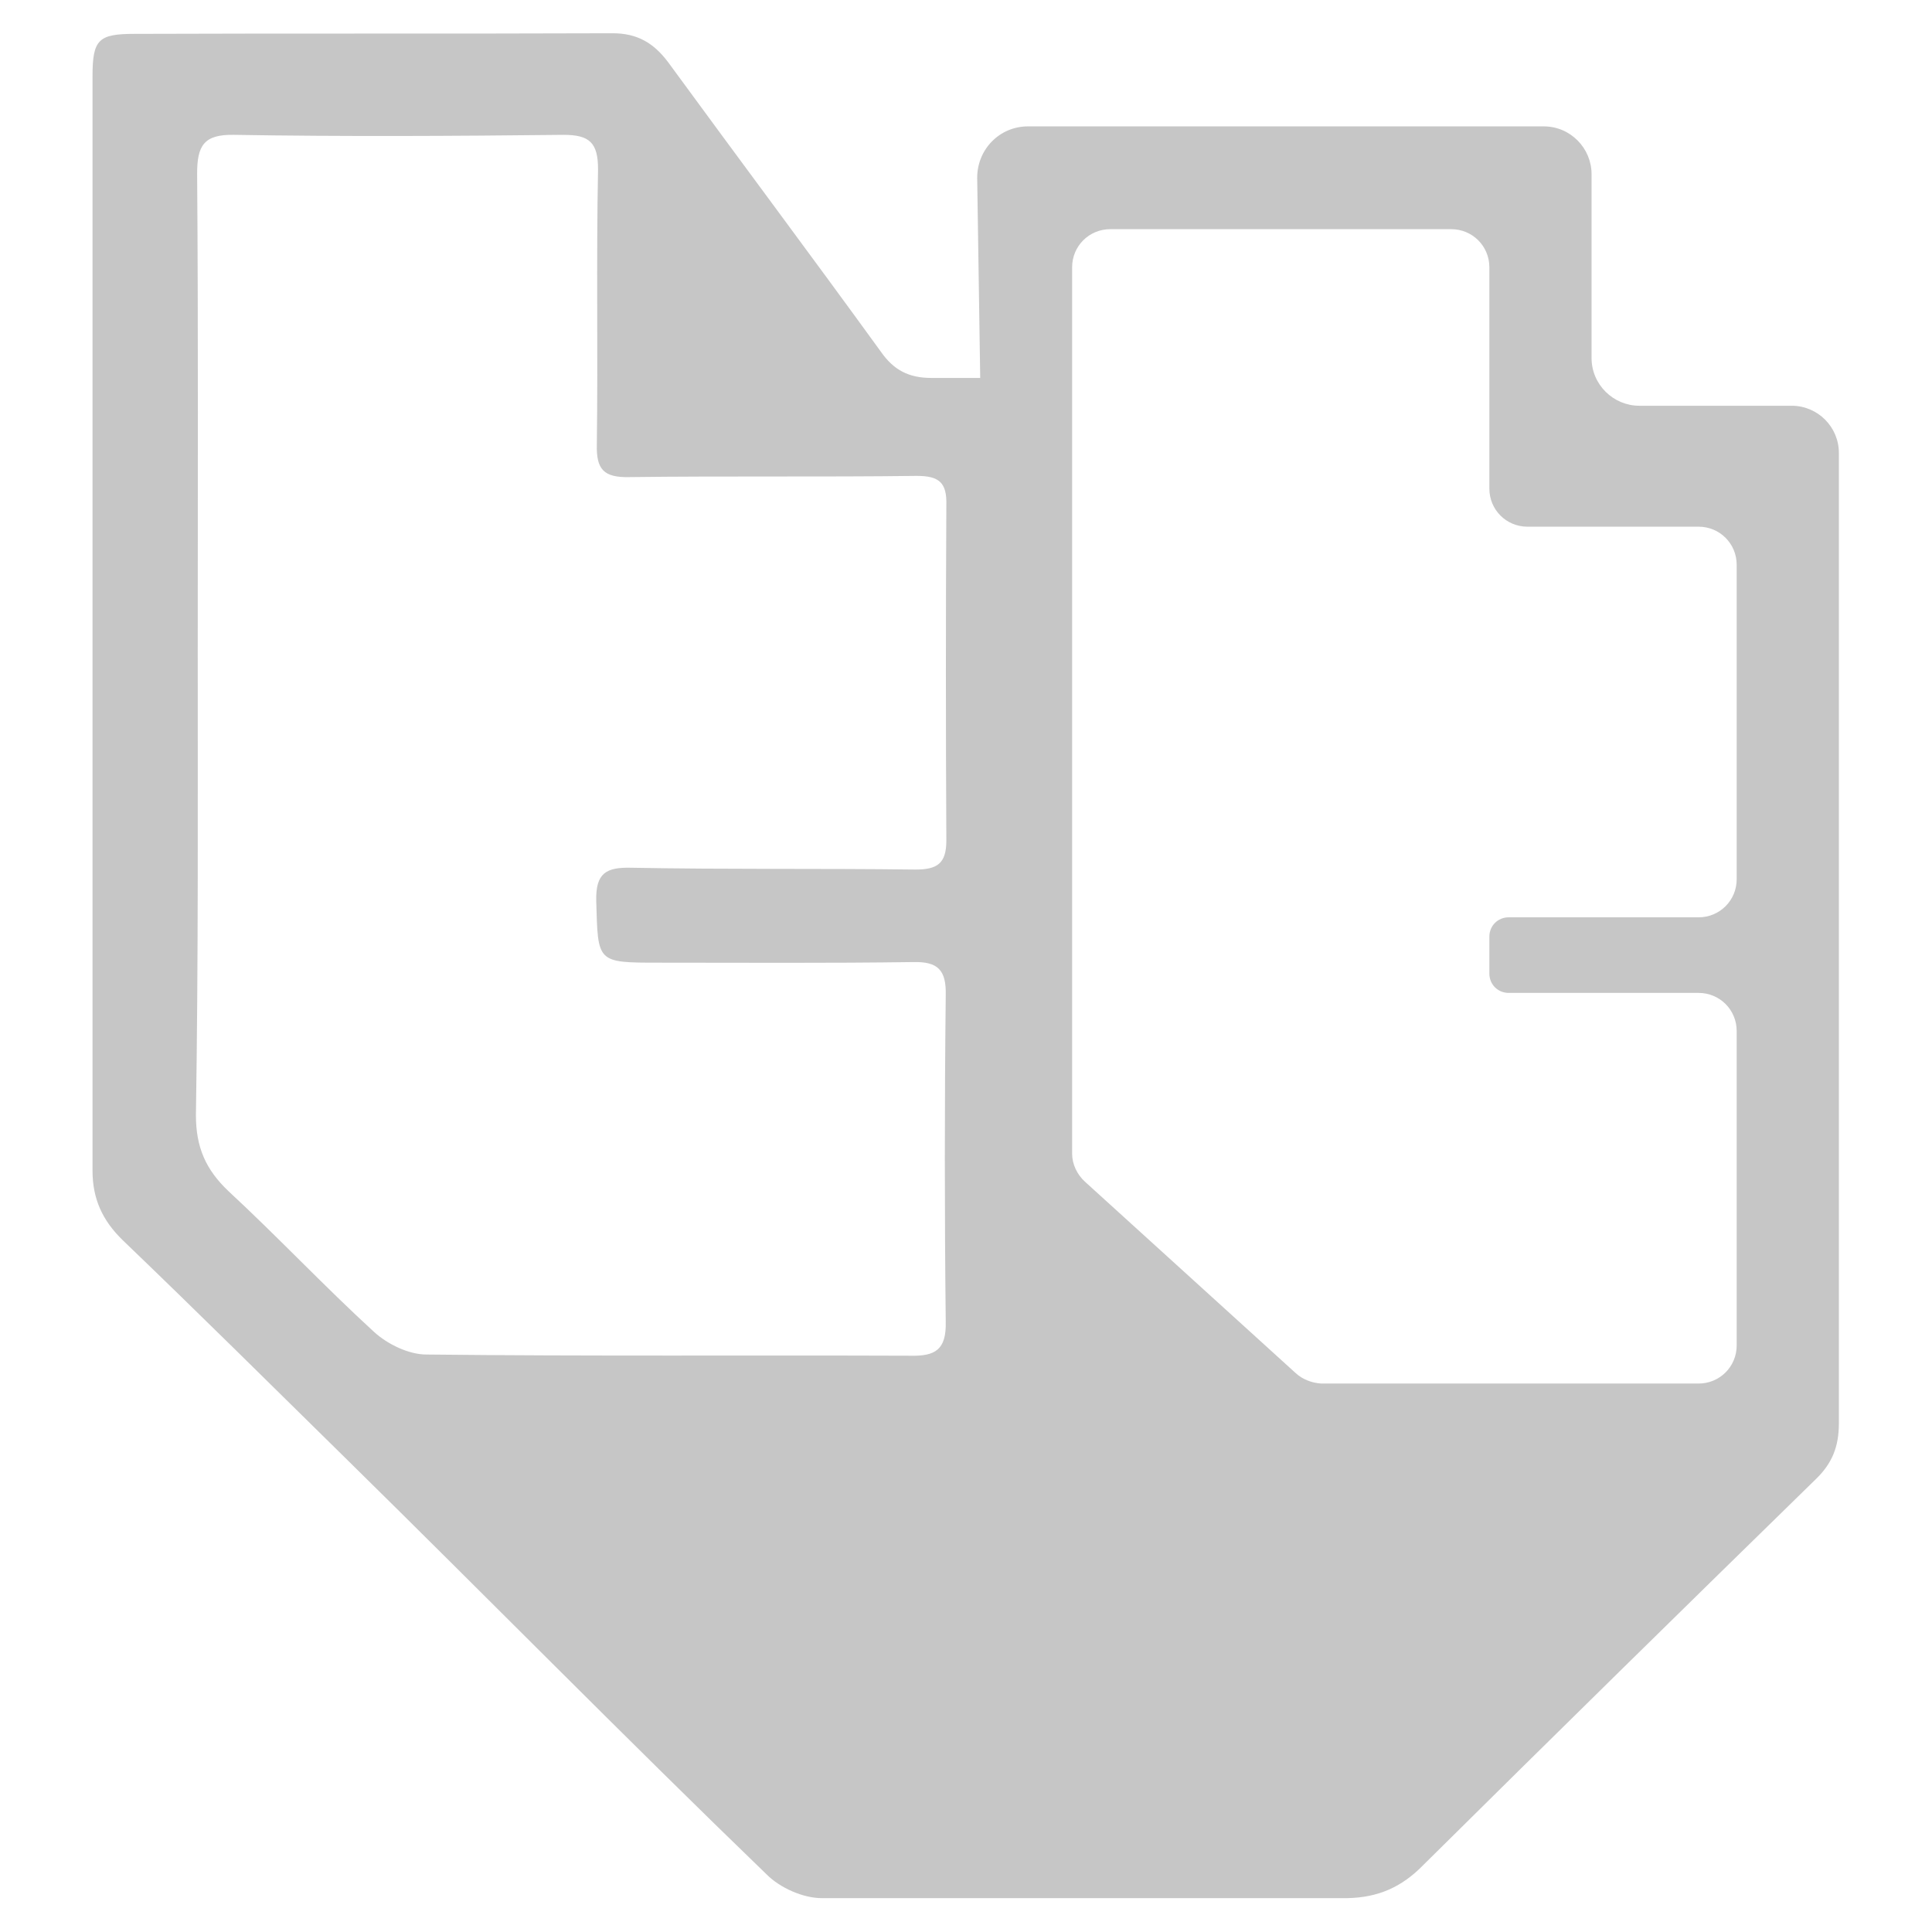
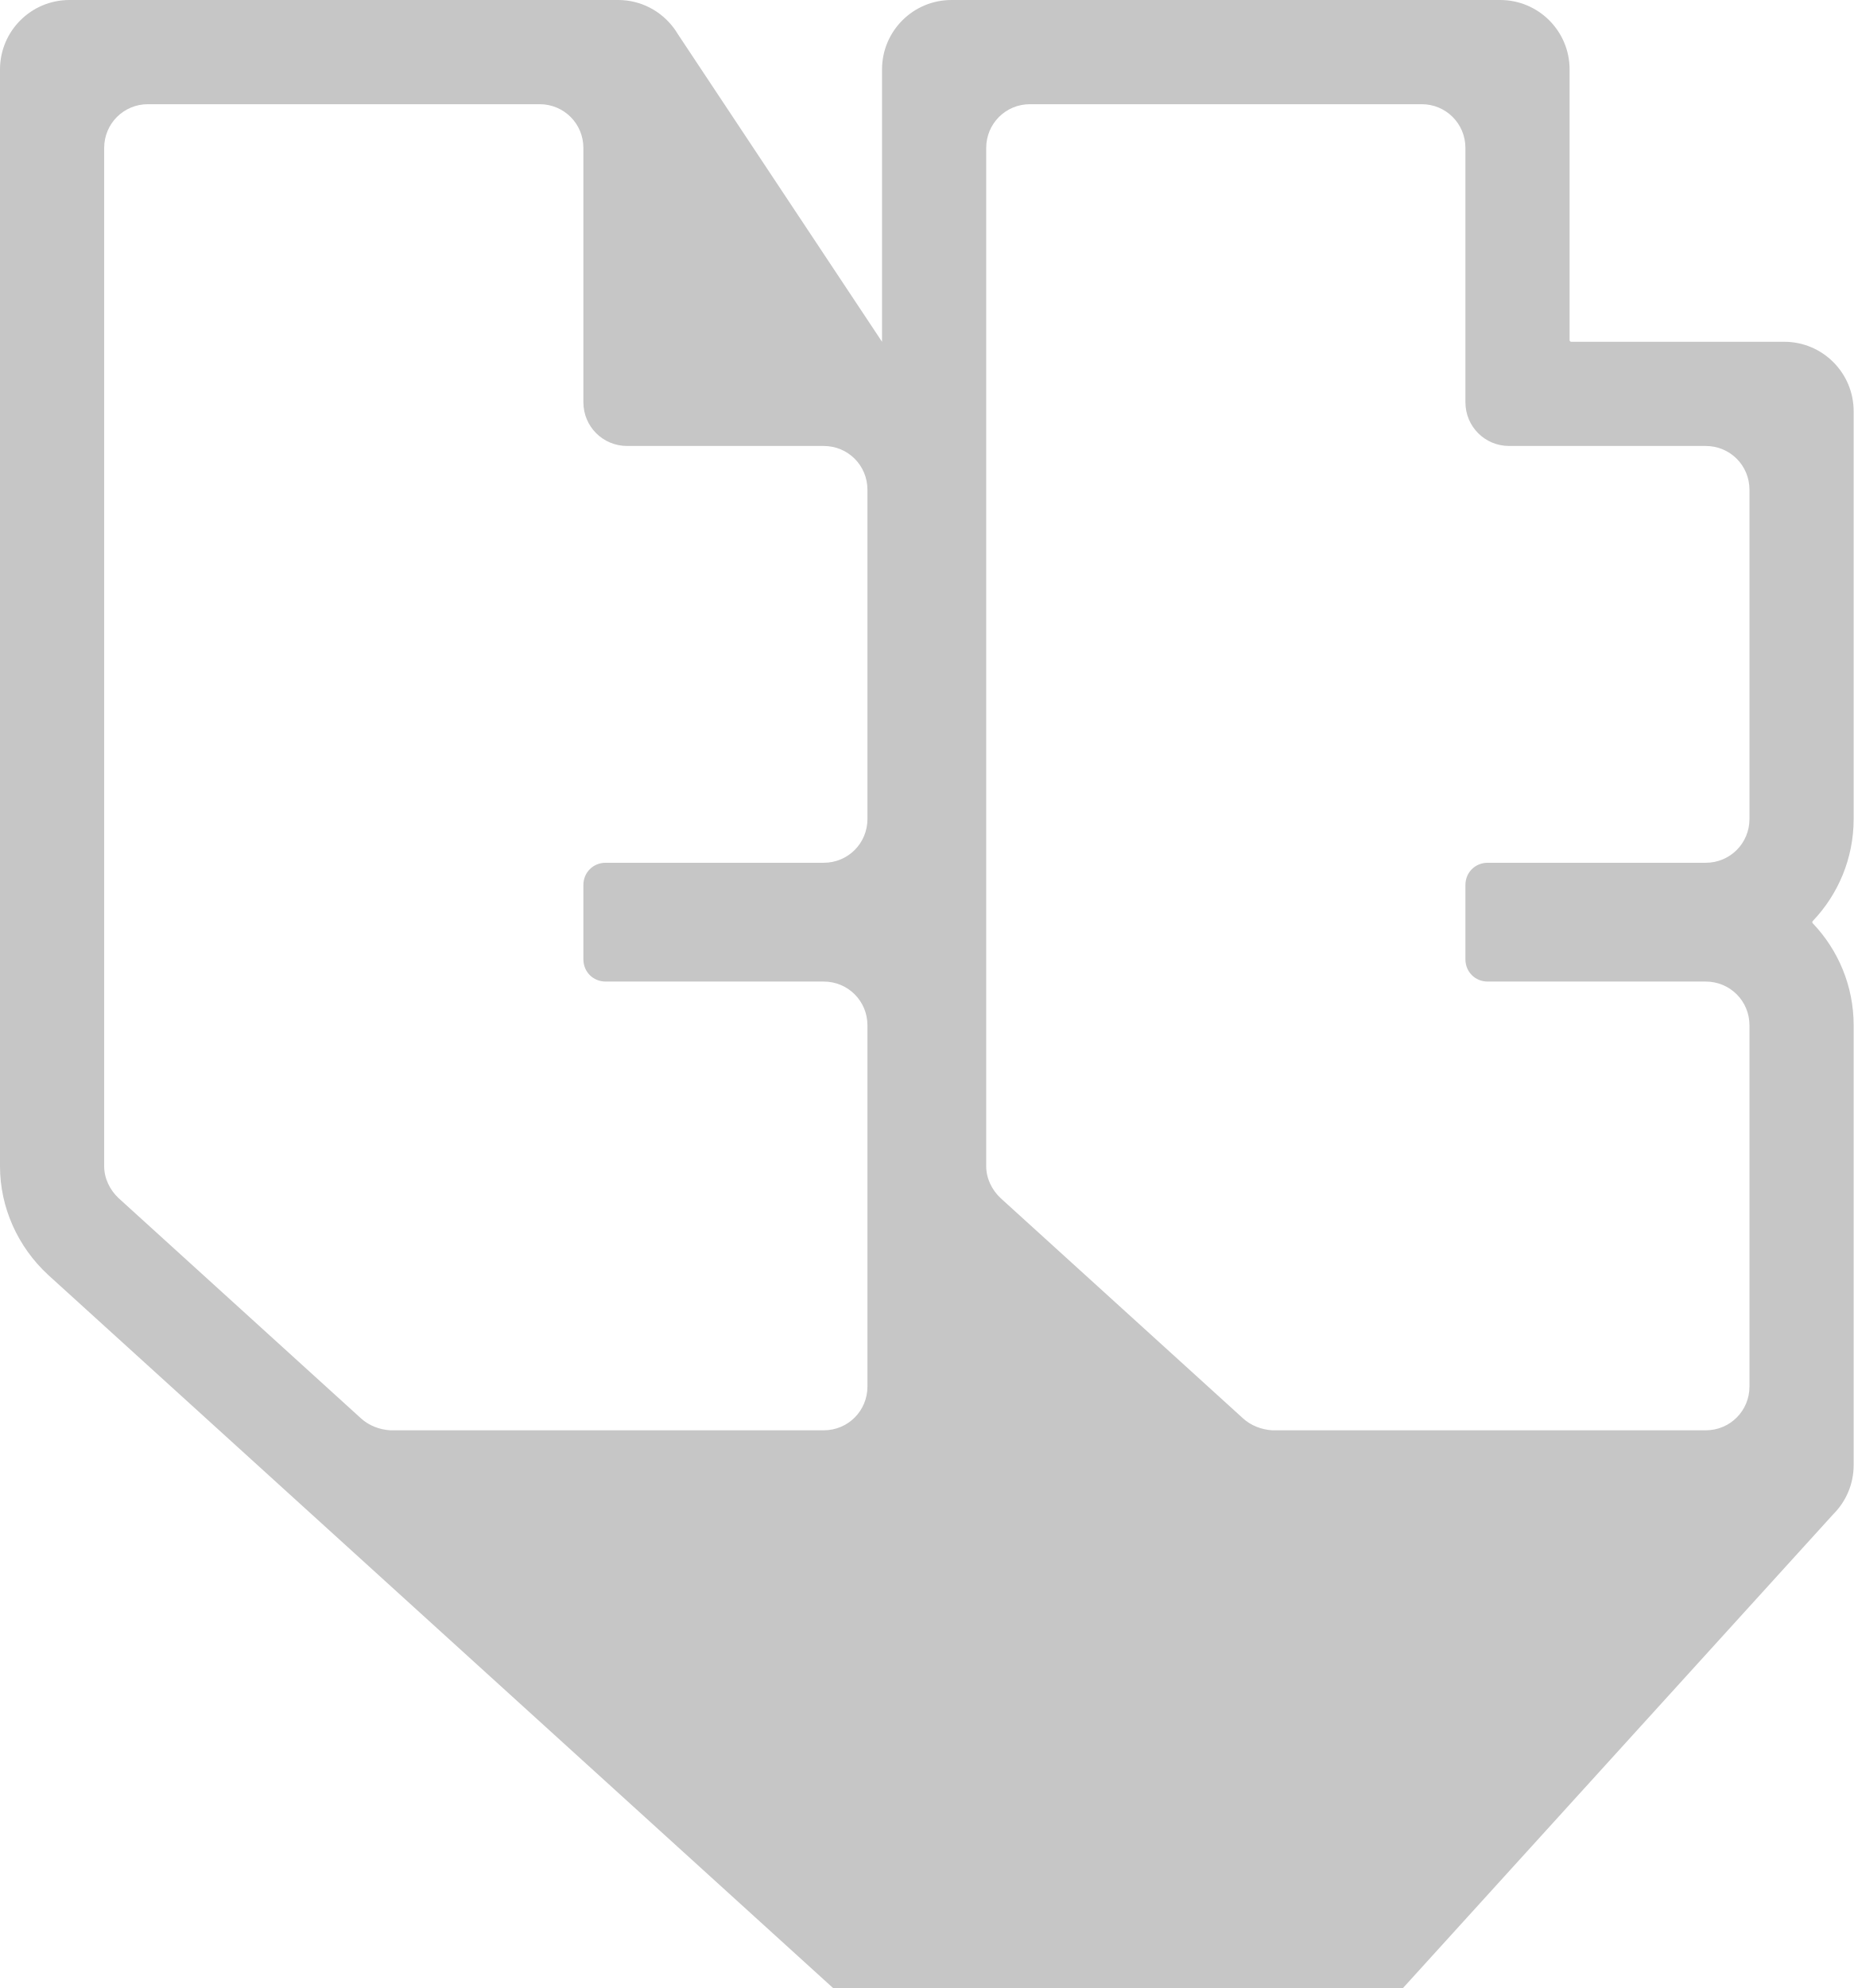
- <svg xmlns="http://www.w3.org/2000/svg" version="1.1" id="Layer_1" x="0px" y="0px" viewBox="0 0 319.5 319.5" style="enable-background:new 0 0 319.5 319.5;" xml:space="preserve">
-   <style type="text/css">
- 	.st0{fill:#C6C6C6;}
- </style>
-   <path class="st0" d="M296.3,67.1h-25.2c-4.3,0-7.9-3.5-7.9-7.9V28.8c0-4.3-3.5-7.9-7.9-7.9H170c-4.7,0-8.4,3.8-8.4,8.5l0.5,33.1  h-8.1c-3.7,0-6.2-1.3-8.3-4.3c-11.6-16-23.5-31.9-35.2-47.9c-2.4-3.2-5.1-4.8-9.2-4.8c-26.3,0.1-52.7,0-79,0.1c-6,0-7,0.9-7,7  c0,60.3,0,120.6,0,181c0,4.6,1.6,8.2,5,11.5c12.4,11.9,24.6,24,36.8,36c23.2,22.8,46.3,46.3,69.7,68.9c2.2,2.2,6,3.9,9.1,3.9l86.9,0  c5.1-0.1,9-1.8,12.6-5.5c21.4-21.2,43.3-42.7,64.9-63.8c2.7-2.6,3.8-5.4,3.8-9.2c0-8.1,0-16.3,0-24.4v-0.1v-136  C304.1,70.6,300.6,67.1,296.3,67.1z M156.5,83.5c-0.1,18.5-0.1,37,0,55.5c0,3.8-1.5,4.8-5.1,4.8c-15.7-0.2-31.3,0-47-0.3  c-4.2-0.1-5.9,0.9-5.8,5.5c0.3,10.2,0,10.2,10.4,10.2c14,0,28,0.1,42-0.1c4.1-0.1,5.5,1.3,5.4,5.5c-0.2,18-0.2,36,0,54  c0.1,4.6-1.7,5.7-5.9,5.6c-26.7-0.1-53.3,0.1-80-0.2c-2.9,0-6.4-1.7-8.6-3.7c-8.2-7.5-15.9-15.7-24.1-23.3  c-3.8-3.6-5.4-7.3-5.4-12.6c0.4-25.4,0.3-51,0.3-76.7c0-26.3,0.1-52.7-0.1-79c0-4.6,1.1-6.5,6.1-6.4c18.1,0.3,36.3,0.2,54.5,0  c4.3,0,5.7,1.3,5.7,5.7c-0.3,15.2,0,30.3-0.2,45.5c-0.1,4.1,1.1,5.5,5.4,5.4c15.8-0.2,31.7,0,47.5-0.2  C155.3,78.7,156.6,79.8,156.5,83.5z M287.2,145.4c0,3.5-2.8,6.3-6.3,6.3h-31.4c-1.8,0-3.2,1.4-3.2,3.2v6.1c0,1.8,1.4,3.2,3.2,3.2  h31.4c3.5,0,6.3,2.8,6.3,6.3v52c0,3.5-2.8,6.3-6.3,6.3h-62.4c-1.6-0.1-3.1-0.7-4.2-1.7l-34.9-31.7c-1.3-1.2-2.1-2.9-2.1-4.6V44.2  c0-3.5,2.8-6.3,6.3-6.3H240c3.5,0,6.3,2.8,6.3,6.3v36.6c0,3.5,2.8,6.3,6.3,6.3h28.3c3.5,0,6.3,2.8,6.3,6.3V145.4z" />
+ <svg xmlns="http://www.w3.org/2000/svg" id="Layer_1" viewBox="0 0 266.9 286.182">
+   <path d="M266.9,117.9v-58.703c0-5.521-4.476-9.997-9.997-9.997h-30.666c-.131,0-.237-.106-.237-.237V9.997c0-5.521-4.476-9.997-9.997-9.997h-79.006c-5.521,0-9.997,4.476-9.997,9.997v39.203L97.571,4.866q-.237-.395-.508-.766l-.062-.093-0.0.01c-1.823-2.434-4.722-4.017-7.998-4.017H9.997c-5.521,0-9.997,4.476-9.997,9.997v157.904c0,5.866,2.525,11.56,6.929,15.624l113.017,102.657h82.07l61.955-68.208c1.81-1.809,2.93-4.309,2.93-7.071v-63.303c0-5.691-2.243-10.867-5.892-14.692-.085-.09-.085-.226,0-.316C264.657,128.767,266.9,123.591,266.9,117.9ZM124.9,117.9c0,3.5-2.8,6.3-6.3,6.3h-31.4c-1.8,0-3.2,1.4-3.2,3.2v10.7c0,1.8,1.4,3.2,3.2,3.2h31.4c3.5,0,6.3,2.8,6.3,6.3v52c0,3.5-2.8,6.3-6.3,6.3h-62.4c-1.6-.1-3.1-.7-4.2-1.7l-34.9-31.7c-1.3-1.2-2.1-2.9-2.1-4.6V21.3c0-3.5,2.8-6.3,6.3-6.3h56.4c3.5,0,6.3,2.8,6.3,6.3v36.6c0,3.5,2.8,6.3,6.3,6.3h28.3c3.5,0,6.3,2.8,6.3,6.3v47.4H124.9ZM251.9,117.9c0,3.5-2.8,6.3-6.3,6.3h-31.4c-1.8,0-3.2,1.4-3.2,3.2v10.7c0,1.8,1.4,3.2,3.2,3.2h31.4c3.5,0,6.3,2.8,6.3,6.3v52c0,3.5-2.8,6.3-6.3,6.3h-62.4c-1.6-.1-3.1-.7-4.2-1.7l-34.9-31.7c-1.3-1.2-2.1-2.9-2.1-4.6V21.3c0-3.5,2.8-6.3,6.3-6.3h56.4c3.5,0,6.3,2.8,6.3,6.3v36.6c0,3.5,2.8,6.3,6.3,6.3h28.3c3.5,0,6.3,2.8,6.3,6.3V117.9Z" style="fill:#c6c6c6;" />
</svg>
